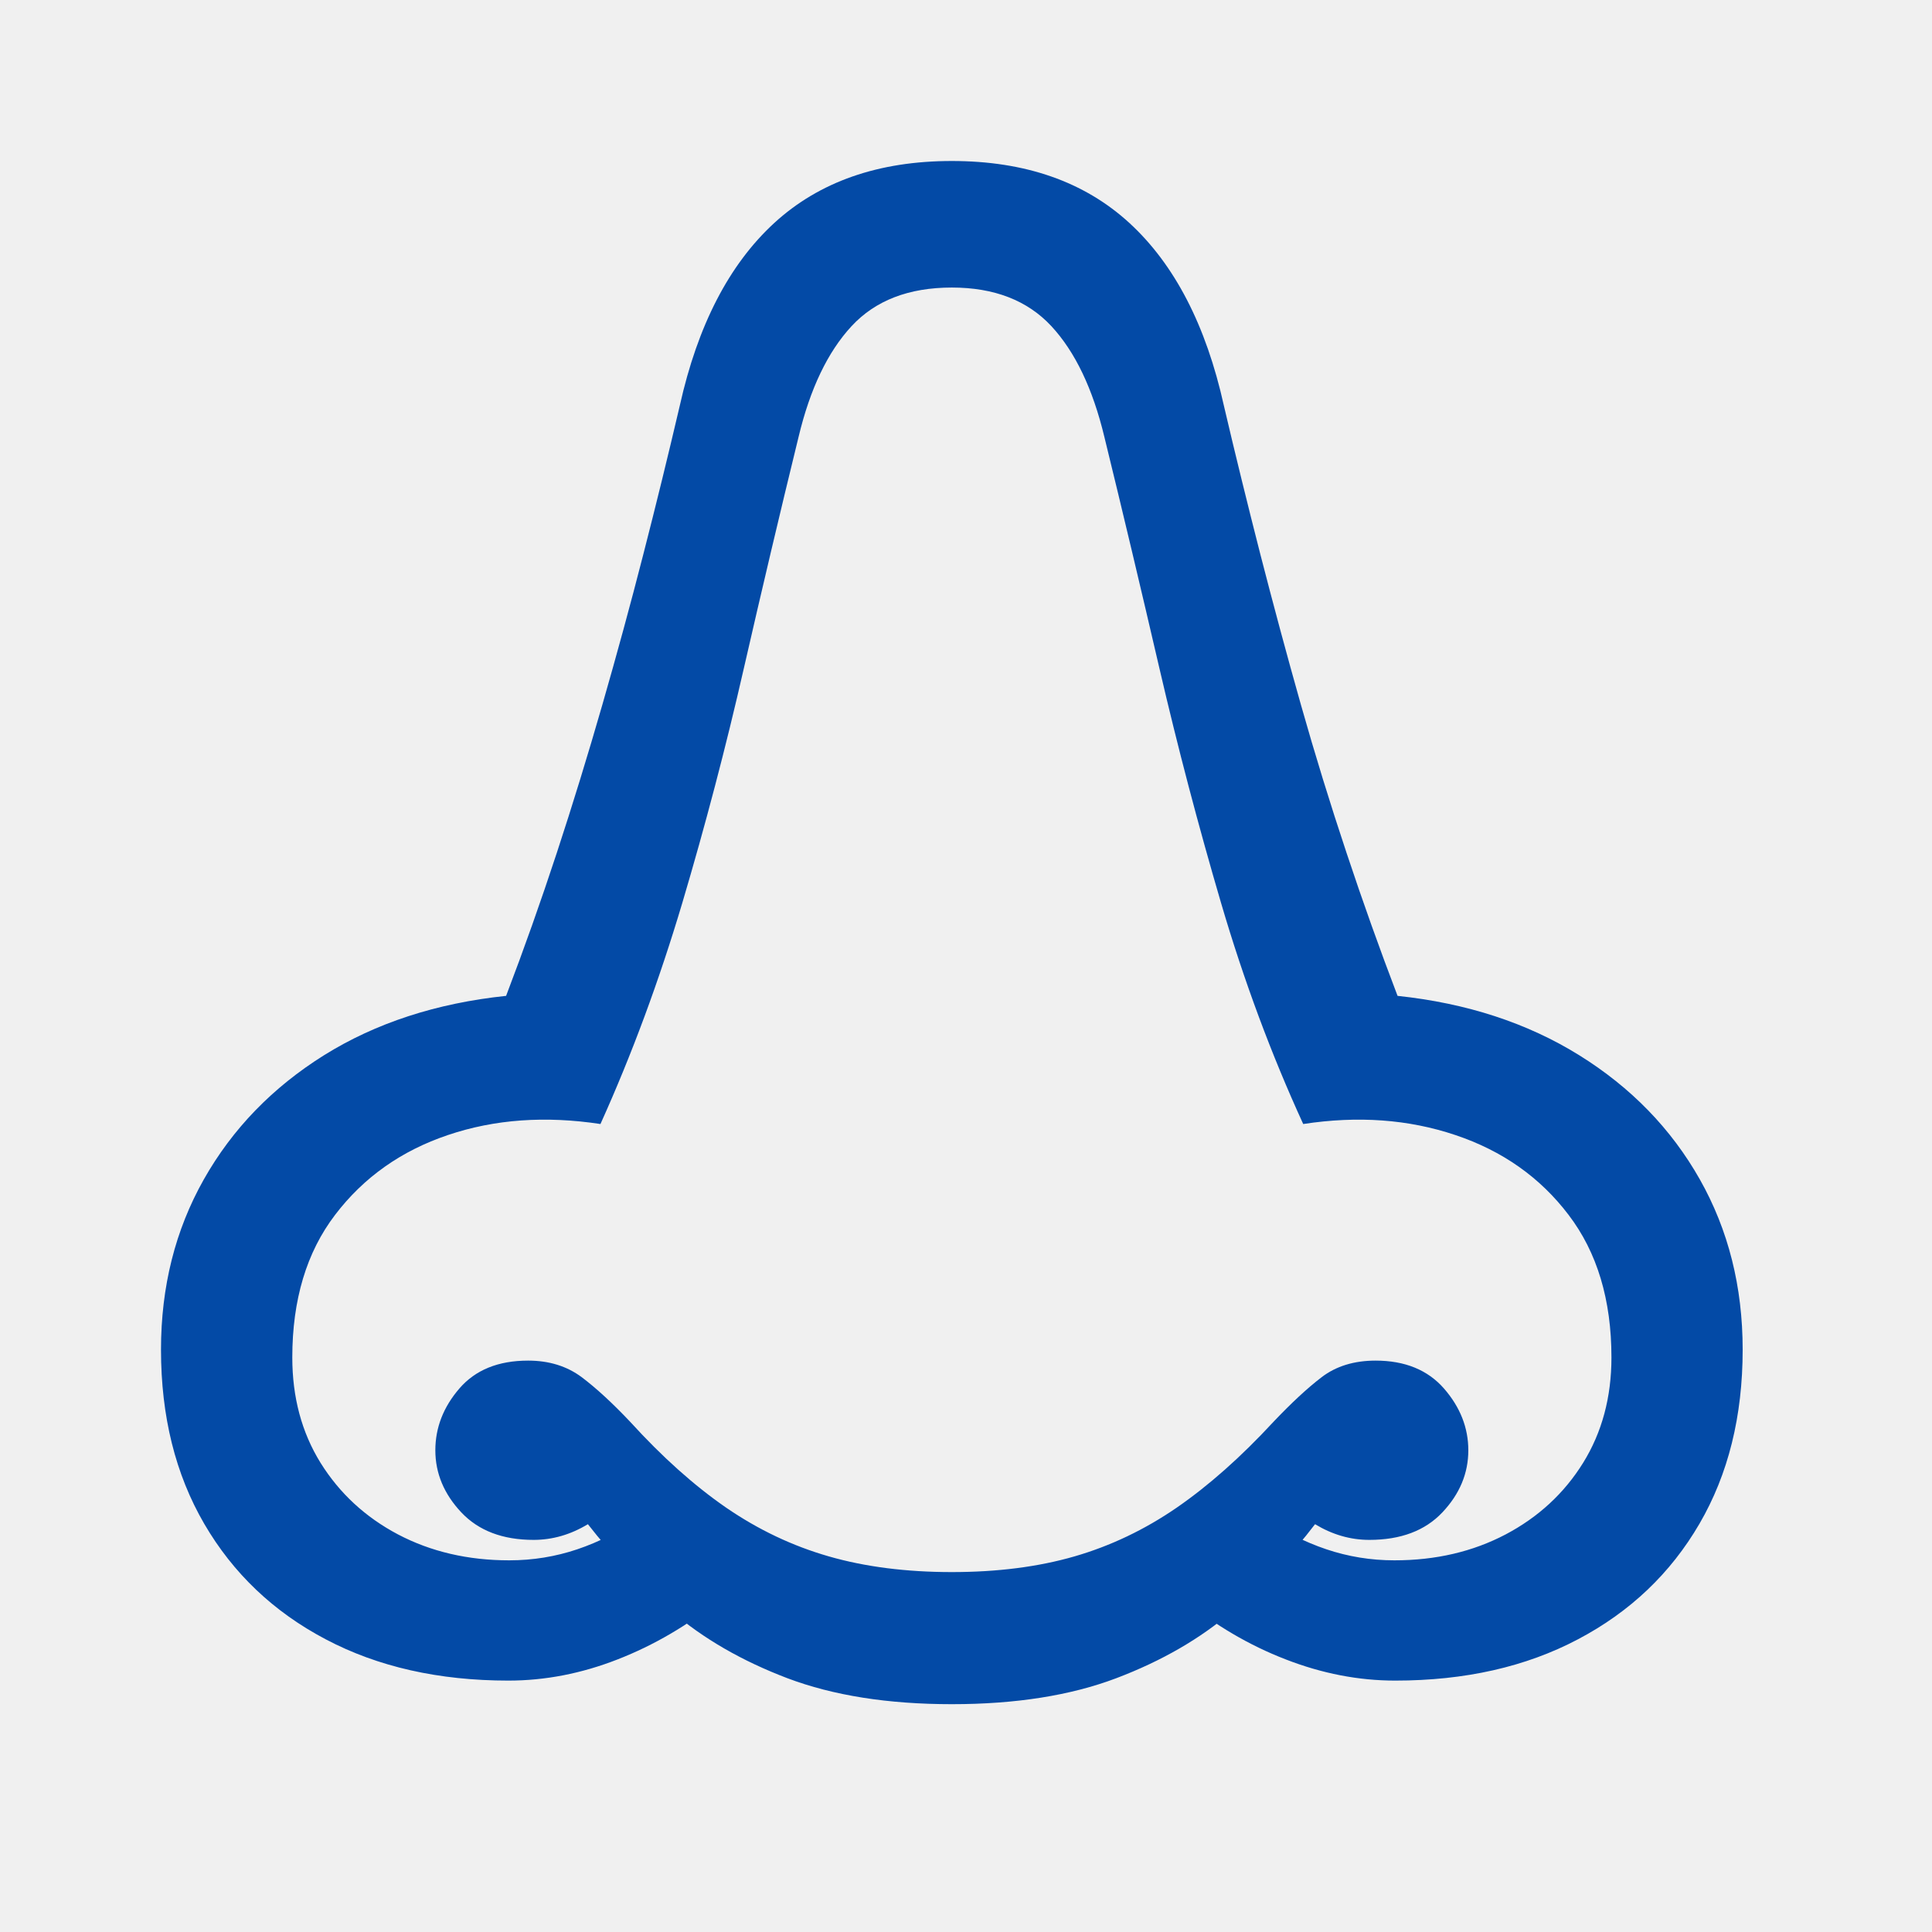
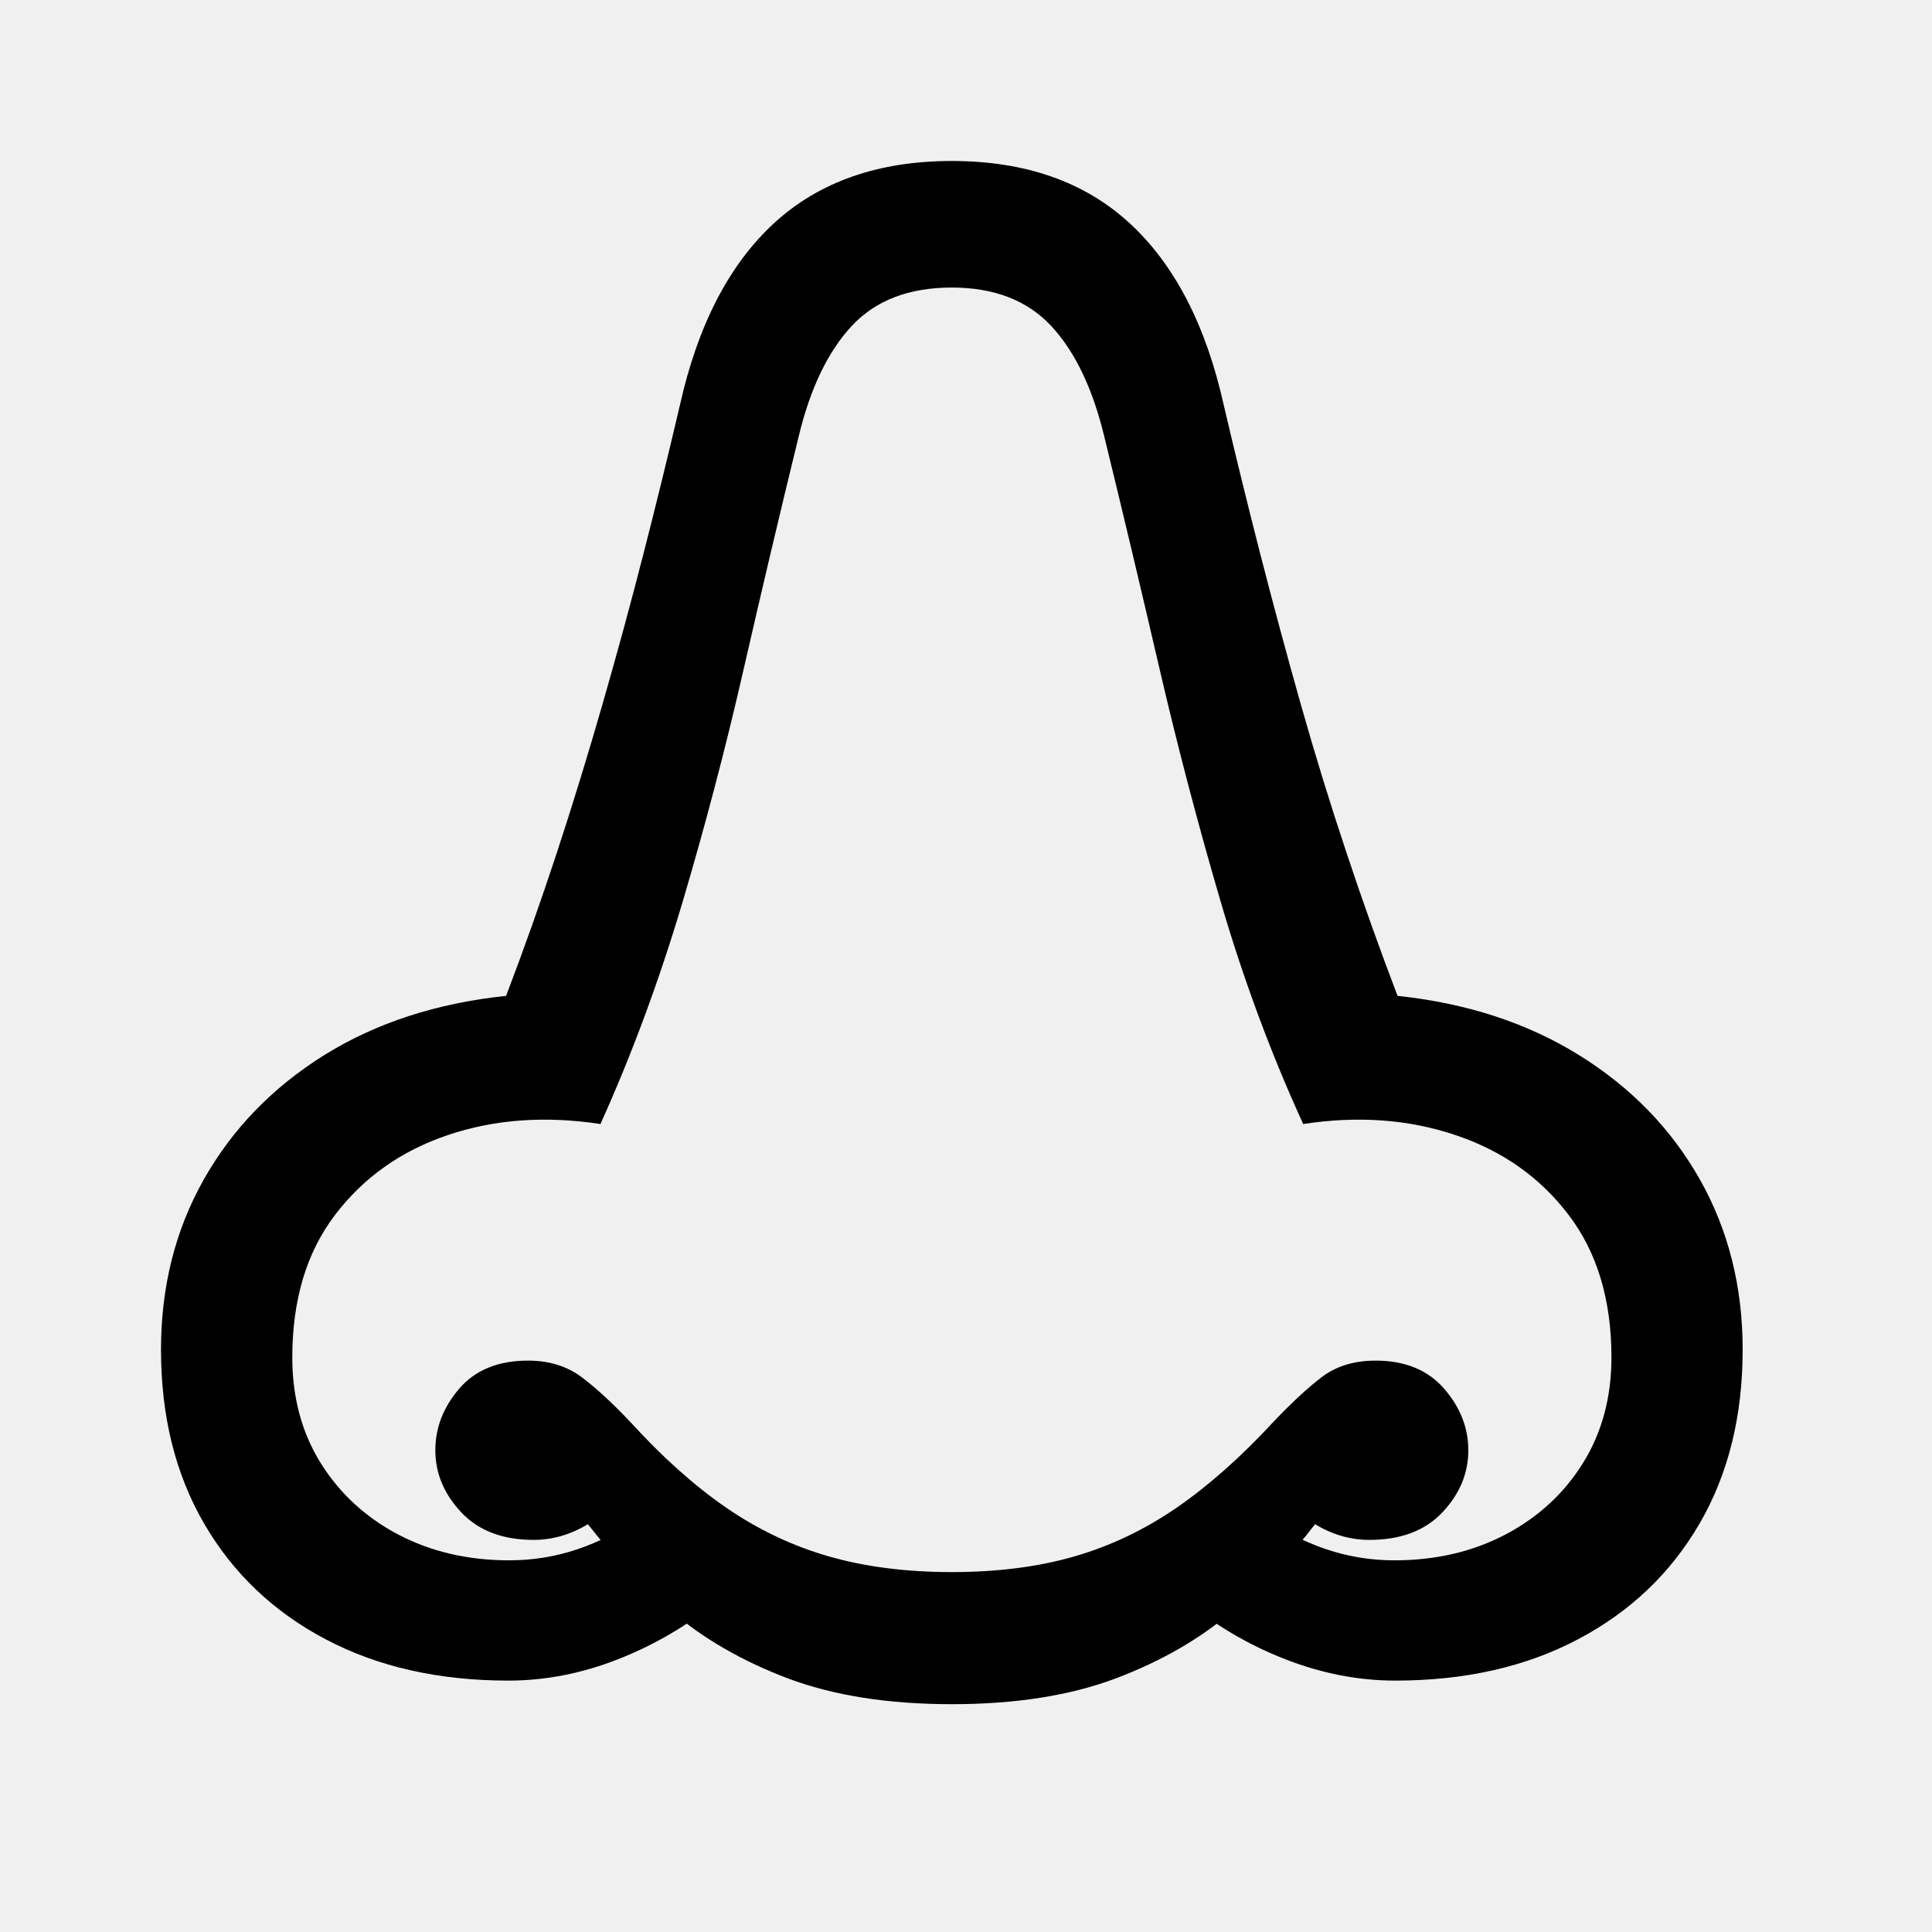
<svg xmlns="http://www.w3.org/2000/svg" width="24" height="24" viewBox="0 0 24 24" fill="none">
-   <g clip-path="url(#clip0_1182_18338)">
-     <path d="M6.316 20.877C6.772 20.877 7.225 20.789 7.674 20.613C8.123 20.438 8.546 20.19 8.943 19.871L7.938 18.855C7.697 19.025 7.441 19.155 7.171 19.246C6.901 19.337 6.619 19.383 6.326 19.383C5.812 19.383 5.351 19.275 4.944 19.061C4.537 18.846 4.217 18.549 3.982 18.172C3.748 17.794 3.631 17.358 3.631 16.863C3.631 16.147 3.808 15.556 4.163 15.091C4.518 14.625 4.985 14.295 5.564 14.1C6.144 13.904 6.775 13.859 7.459 13.963C7.85 13.097 8.188 12.182 8.475 11.219C8.761 10.255 9.017 9.282 9.241 8.299C9.466 7.316 9.692 6.359 9.92 5.428C10.063 4.829 10.283 4.37 10.579 4.051C10.875 3.732 11.29 3.572 11.824 3.572C12.351 3.572 12.763 3.732 13.06 4.051C13.356 4.37 13.575 4.829 13.719 5.428C13.947 6.359 14.174 7.316 14.402 8.299C14.63 9.282 14.886 10.255 15.169 11.219C15.452 12.182 15.792 13.097 16.189 13.963C16.867 13.859 17.496 13.904 18.079 14.1C18.662 14.295 19.131 14.625 19.485 15.091C19.84 15.556 20.018 16.147 20.018 16.863C20.018 17.358 19.9 17.794 19.666 18.172C19.432 18.549 19.111 18.846 18.704 19.061C18.297 19.275 17.837 19.383 17.322 19.383C17.029 19.383 16.748 19.337 16.477 19.246C16.207 19.155 15.949 19.025 15.701 18.855L14.705 19.871C15.096 20.19 15.517 20.438 15.97 20.613C16.422 20.789 16.876 20.877 17.332 20.877C18.198 20.877 18.955 20.706 19.602 20.364C20.25 20.023 20.753 19.544 21.111 18.929C21.469 18.314 21.648 17.593 21.648 16.766C21.648 15.984 21.471 15.28 21.116 14.651C20.761 14.023 20.262 13.509 19.617 13.108C18.973 12.708 18.221 12.462 17.361 12.371C17.14 11.792 16.928 11.199 16.727 10.594C16.525 9.988 16.336 9.375 16.16 8.753C15.984 8.131 15.817 7.509 15.657 6.888C15.498 6.266 15.346 5.649 15.203 5.037C14.982 4.041 14.591 3.286 14.031 2.771C13.471 2.257 12.736 2 11.824 2C10.913 2 10.177 2.257 9.617 2.771C9.057 3.286 8.667 4.041 8.445 5.037C8.302 5.649 8.151 6.266 7.991 6.888C7.832 7.509 7.662 8.131 7.483 8.753C7.304 9.375 7.116 9.988 6.917 10.594C6.718 11.199 6.508 11.792 6.287 12.371C5.421 12.462 4.668 12.708 4.026 13.108C3.385 13.509 2.887 14.023 2.532 14.651C2.177 15.28 2 15.984 2 16.766C2 17.593 2.179 18.314 2.537 18.929C2.895 19.544 3.398 20.023 4.046 20.364C4.694 20.706 5.451 20.877 6.316 20.877ZM11.824 21.17C12.618 21.17 13.299 21.062 13.865 20.848C14.432 20.633 14.913 20.355 15.31 20.013C15.708 19.671 16.049 19.311 16.336 18.934C16.551 19.064 16.775 19.129 17.01 19.129C17.4 19.129 17.703 19.015 17.918 18.787C18.133 18.559 18.24 18.302 18.24 18.016C18.24 17.736 18.139 17.48 17.938 17.249C17.736 17.018 17.453 16.902 17.088 16.902C16.821 16.902 16.598 16.971 16.419 17.107C16.24 17.244 16.04 17.43 15.818 17.664C15.415 18.1 15.014 18.455 14.617 18.729C14.22 19.002 13.797 19.204 13.348 19.334C12.898 19.464 12.391 19.529 11.824 19.529C11.258 19.529 10.748 19.464 10.296 19.334C9.843 19.204 9.419 19.002 9.021 18.729C8.624 18.455 8.227 18.1 7.83 17.664C7.609 17.43 7.407 17.244 7.225 17.107C7.042 16.971 6.821 16.902 6.561 16.902C6.189 16.902 5.905 17.018 5.706 17.249C5.507 17.48 5.408 17.736 5.408 18.016C5.408 18.302 5.516 18.559 5.73 18.787C5.945 19.015 6.245 19.129 6.629 19.129C6.863 19.129 7.088 19.064 7.303 18.934C7.596 19.311 7.941 19.671 8.338 20.013C8.735 20.355 9.217 20.633 9.783 20.848C10.35 21.062 11.03 21.17 11.824 21.17Z" fill="#034AA6" />
+   <g clip-path="url(#clip0_16_14143)">
+     <path d="M6.316 20.877C6.772 20.877 7.225 20.789 7.674 20.613C8.123 20.438 8.546 20.19 8.943 19.871L7.938 18.855C7.697 19.025 7.441 19.155 7.171 19.246C6.901 19.337 6.619 19.383 6.326 19.383C5.812 19.383 5.351 19.275 4.944 19.061C4.537 18.846 4.217 18.549 3.982 18.172C3.748 17.794 3.631 17.358 3.631 16.863C3.631 16.147 3.808 15.556 4.163 15.091C4.518 14.625 4.985 14.295 5.564 14.1C6.144 13.904 6.775 13.859 7.459 13.963C7.85 13.097 8.188 12.182 8.475 11.219C8.761 10.255 9.017 9.282 9.241 8.299C9.466 7.316 9.692 6.359 9.92 5.428C10.063 4.829 10.283 4.37 10.579 4.051C10.875 3.732 11.29 3.572 11.824 3.572C12.351 3.572 12.763 3.732 13.06 4.051C13.356 4.37 13.575 4.829 13.719 5.428C13.947 6.359 14.174 7.316 14.402 8.299C14.63 9.282 14.886 10.255 15.169 11.219C15.452 12.182 15.792 13.097 16.189 13.963C16.867 13.859 17.496 13.904 18.079 14.1C18.662 14.295 19.131 14.625 19.485 15.091C19.84 15.556 20.018 16.147 20.018 16.863C20.018 17.358 19.9 17.794 19.666 18.172C19.432 18.549 19.111 18.846 18.704 19.061C18.297 19.275 17.837 19.383 17.322 19.383C17.029 19.383 16.748 19.337 16.477 19.246C16.207 19.155 15.949 19.025 15.701 18.855L14.705 19.871C15.096 20.19 15.517 20.438 15.97 20.613C16.422 20.789 16.876 20.877 17.332 20.877C18.198 20.877 18.955 20.706 19.602 20.364C20.25 20.023 20.753 19.544 21.111 18.929C21.469 18.314 21.648 17.593 21.648 16.766C21.648 15.984 21.471 15.28 21.116 14.651C20.761 14.023 20.262 13.509 19.617 13.108C18.973 12.708 18.221 12.462 17.361 12.371C17.14 11.792 16.928 11.199 16.727 10.594C16.525 9.988 16.336 9.375 16.16 8.753C15.984 8.131 15.817 7.509 15.657 6.888C15.498 6.266 15.346 5.649 15.203 5.037C14.982 4.041 14.591 3.286 14.031 2.771C13.471 2.257 12.736 2 11.824 2C10.913 2 10.177 2.257 9.617 2.771C9.057 3.286 8.667 4.041 8.445 5.037C8.302 5.649 8.151 6.266 7.991 6.888C7.832 7.509 7.662 8.131 7.483 8.753C7.304 9.375 7.116 9.988 6.917 10.594C6.718 11.199 6.508 11.792 6.287 12.371C5.421 12.462 4.668 12.708 4.026 13.108C3.385 13.509 2.887 14.023 2.532 14.651C2.177 15.28 2 15.984 2 16.766C2 17.593 2.179 18.314 2.537 18.929C2.895 19.544 3.398 20.023 4.046 20.364C4.694 20.706 5.451 20.877 6.316 20.877ZM11.824 21.17C12.618 21.17 13.299 21.062 13.865 20.848C14.432 20.633 14.913 20.355 15.31 20.013C15.708 19.671 16.049 19.311 16.336 18.934C16.551 19.064 16.775 19.129 17.01 19.129C17.4 19.129 17.703 19.015 17.918 18.787C18.133 18.559 18.24 18.302 18.24 18.016C18.24 17.736 18.139 17.48 17.938 17.249C17.736 17.018 17.453 16.902 17.088 16.902C16.821 16.902 16.598 16.971 16.419 17.107C16.24 17.244 16.04 17.43 15.818 17.664C15.415 18.1 15.014 18.455 14.617 18.729C14.22 19.002 13.797 19.204 13.348 19.334C12.898 19.464 12.391 19.529 11.824 19.529C11.258 19.529 10.748 19.464 10.296 19.334C9.843 19.204 9.419 19.002 9.021 18.729C8.624 18.455 8.227 18.1 7.83 17.664C7.609 17.43 7.407 17.244 7.225 17.107C7.042 16.971 6.821 16.902 6.561 16.902C6.189 16.902 5.905 17.018 5.706 17.249C5.507 17.48 5.408 17.736 5.408 18.016C5.408 18.302 5.516 18.559 5.73 18.787C5.945 19.015 6.245 19.129 6.629 19.129C6.863 19.129 7.088 19.064 7.303 18.934C7.596 19.311 7.941 19.671 8.338 20.013C8.735 20.355 9.217 20.633 9.783 20.848C10.35 21.062 11.03 21.17 11.824 21.17Z" fill="black" />
  </g>
  <defs>
-     <clipPath id="clip0_1182_18338">
+     <clipPath id="clip0_16_14143">
      <rect width="19.648" height="19.248" fill="white" transform="translate(2 2)" />
    </clipPath>
  </defs>
</svg>
